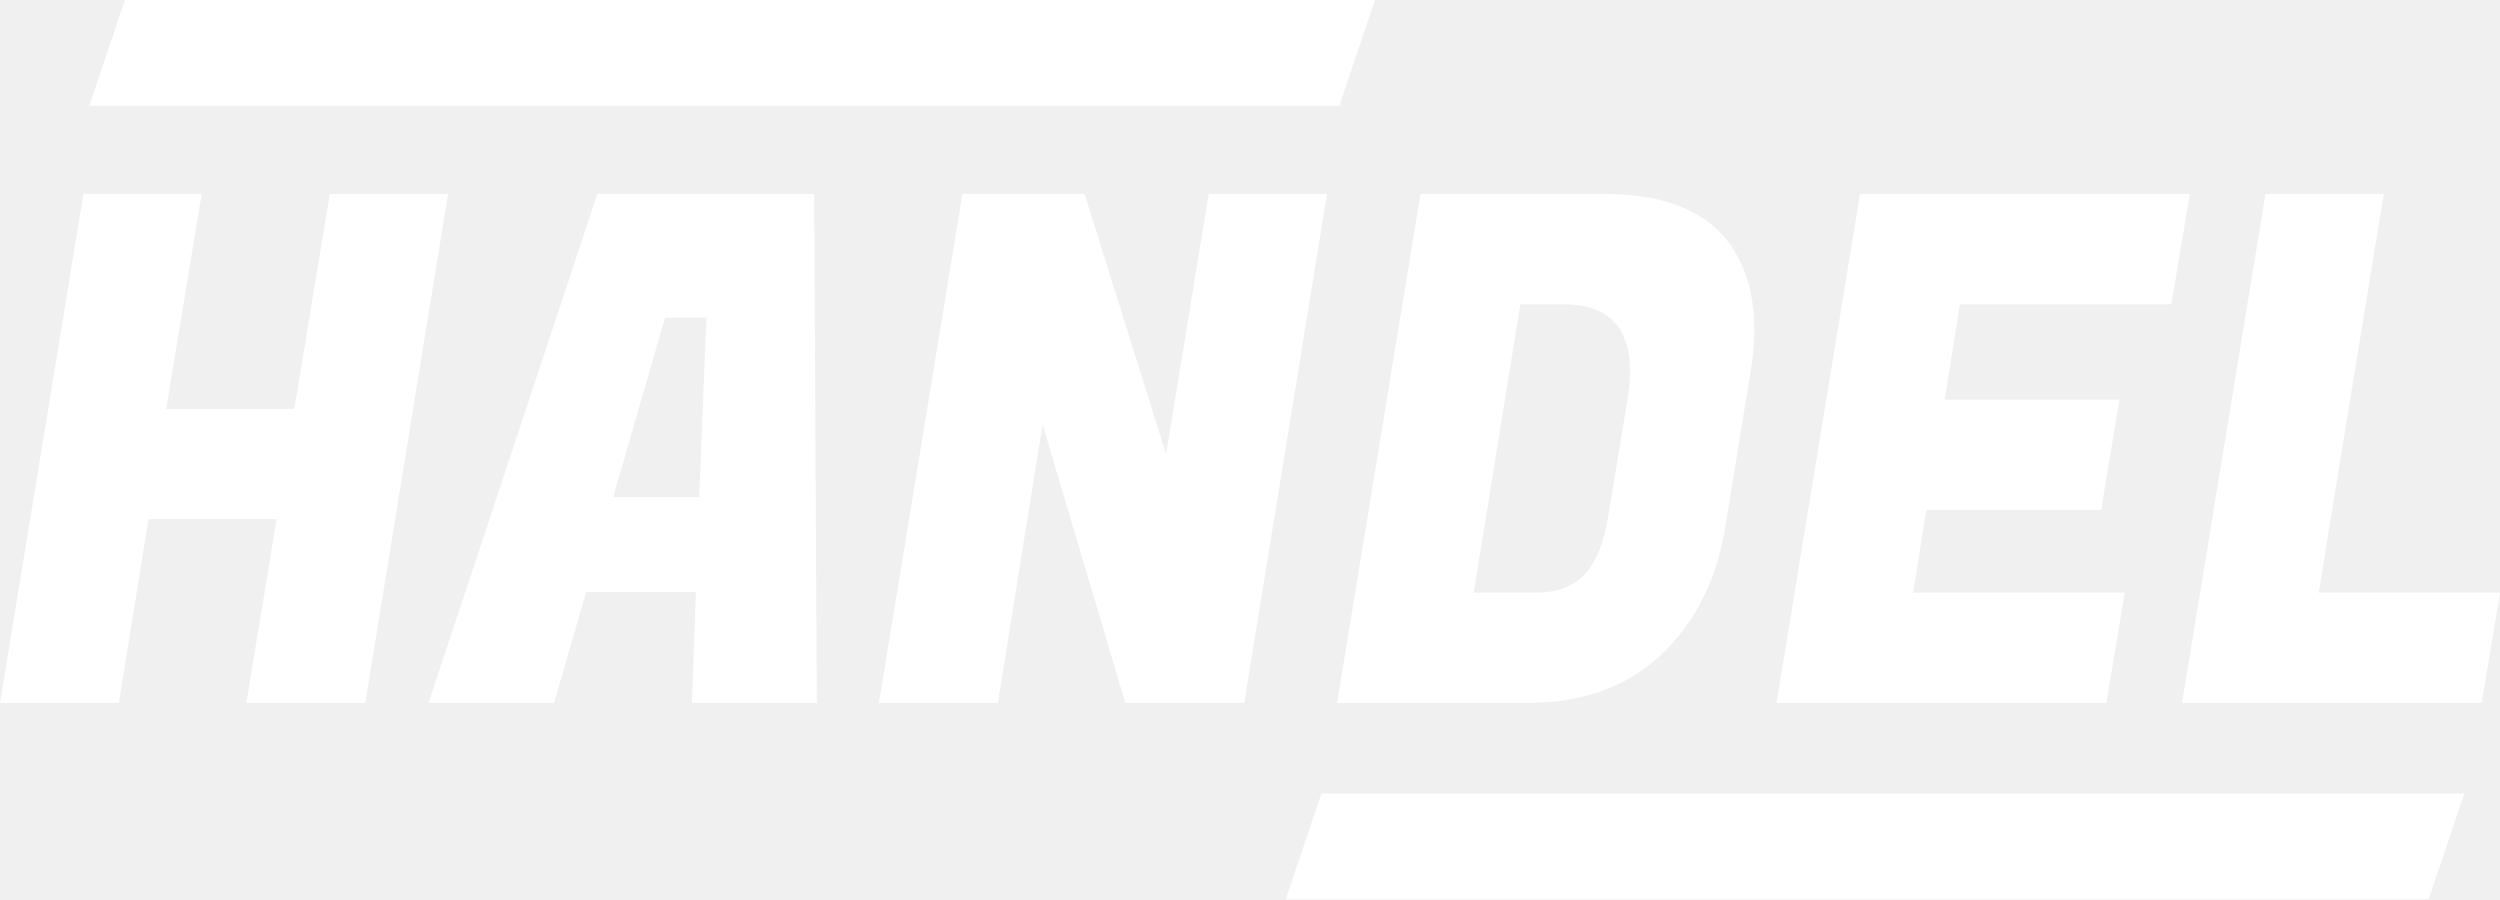
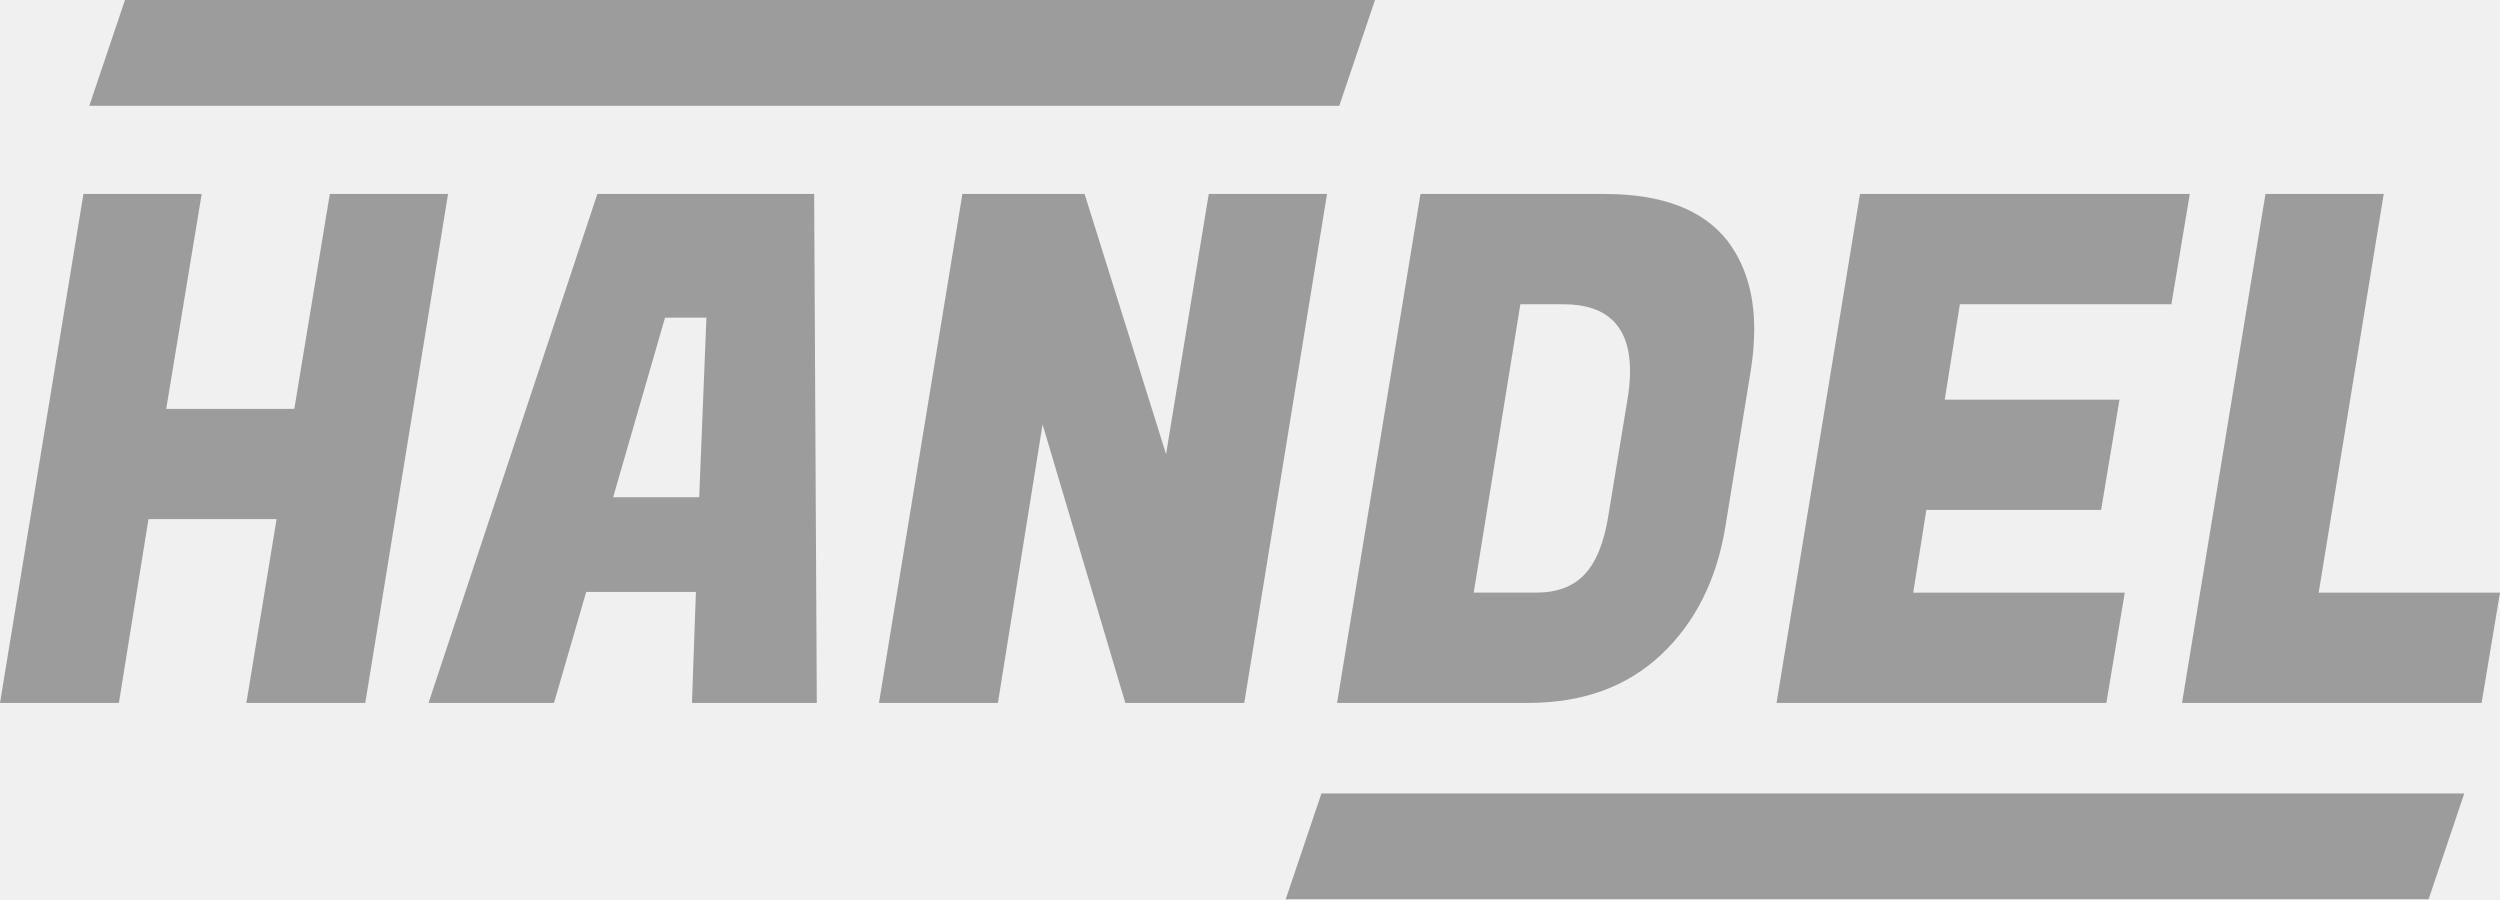
<svg xmlns="http://www.w3.org/2000/svg" width="139" height="50" fill="none">
-   <path d="M24.912 10.784 20.31 39.082h-6.612l1.68-10.218H8.256L6.61 39.082H0l4.639-28.298h6.575L9.242 22.732h7.122l1.974-11.948h6.575-.001Zm13.561 28.298.22-6.17h-6.1l-1.79 6.17h-6.977l9.388-28.298h12.053l.147 28.298H38.473Zm-1.497-21.42-2.885 9.983h4.785l.401-9.982h-2.301v-.001Zm36.807-6.878L69.18 39.082h-6.612l-4.601-15.484-2.484 15.485H48.87l4.639-28.299h6.794l4.53 14.464 2.373-14.464h6.577Zm15.425 0c3.19 0 5.467.865 6.83 2.594.999 1.31 1.497 2.948 1.497 4.913 0 .708-.06 1.454-.181 2.24l-1.425 8.765c-.487 2.96-1.681 5.332-3.58 7.114-1.9 1.782-4.359 2.672-7.38 2.672H74.34l4.64-28.298h10.228Zm-2.302 6.132h-2.374L81.939 32.95h3.47c1.144 0 2.033-.328 2.666-.982.658-.682 1.108-1.782 1.35-3.301l1.061-6.446c.092-.52.141-1.046.146-1.573 0-2.49-1.241-3.733-3.726-3.733v.001Zm30.206 22.166H98.775l4.641-28.298h18.337l-1.023 6.132h-11.762l-.84 5.306h9.716l-1.022 6.13h-9.717l-.73 4.599h11.762l-1.024 6.131h-.001Zm20.865 0H121.32l4.64-28.298h6.575l-3.616 22.167H139l-1.023 6.131Zm-64.506 5.036h63.543L135.029 50H71.486l1.985-5.882ZM6.95 0h69.5l-1.986 5.882h-69.5L6.95 0Z" fill="#fff" />
+   <path d="M24.912 10.784 20.31 39.082h-6.612l1.68-10.218H8.256L6.61 39.082H0l4.639-28.298h6.575L9.242 22.732h7.122l1.974-11.948h6.575-.001Zm13.561 28.298.22-6.17h-6.1l-1.79 6.17h-6.977l9.388-28.298h12.053l.147 28.298H38.473Zm-1.497-21.42-2.885 9.983h4.785l.401-9.982h-2.301v-.001Zm36.807-6.878L69.18 39.082h-6.612l-4.601-15.484-2.484 15.485H48.87l4.639-28.299h6.794l4.53 14.464 2.373-14.464h6.577Zm15.425 0c3.19 0 5.467.865 6.83 2.594.999 1.31 1.497 2.948 1.497 4.913 0 .708-.06 1.454-.181 2.24l-1.425 8.765c-.487 2.96-1.681 5.332-3.58 7.114-1.9 1.782-4.359 2.672-7.38 2.672H74.34l4.64-28.298h10.228Zm-2.302 6.132h-2.374L81.939 32.95h3.47c1.144 0 2.033-.328 2.666-.982.658-.682 1.108-1.782 1.35-3.301l1.061-6.446c.092-.52.141-1.046.146-1.573 0-2.49-1.241-3.733-3.726-3.733v.001Zm30.206 22.166H98.775l4.641-28.298h18.337l-1.023 6.132h-11.762l-.84 5.306h9.716l-1.022 6.13h-9.717l-.73 4.599h11.762l-1.024 6.131h-.001Zm20.865 0H121.32l4.64-28.298h6.575l-3.616 22.167H139l-1.023 6.131Zm-64.506 5.036h63.543L135.029 50H71.486l1.985-5.882ZM6.95 0h69.5l-1.986 5.882h-69.5L6.95 0Z" fill="#9C9C9C" />
</svg>
